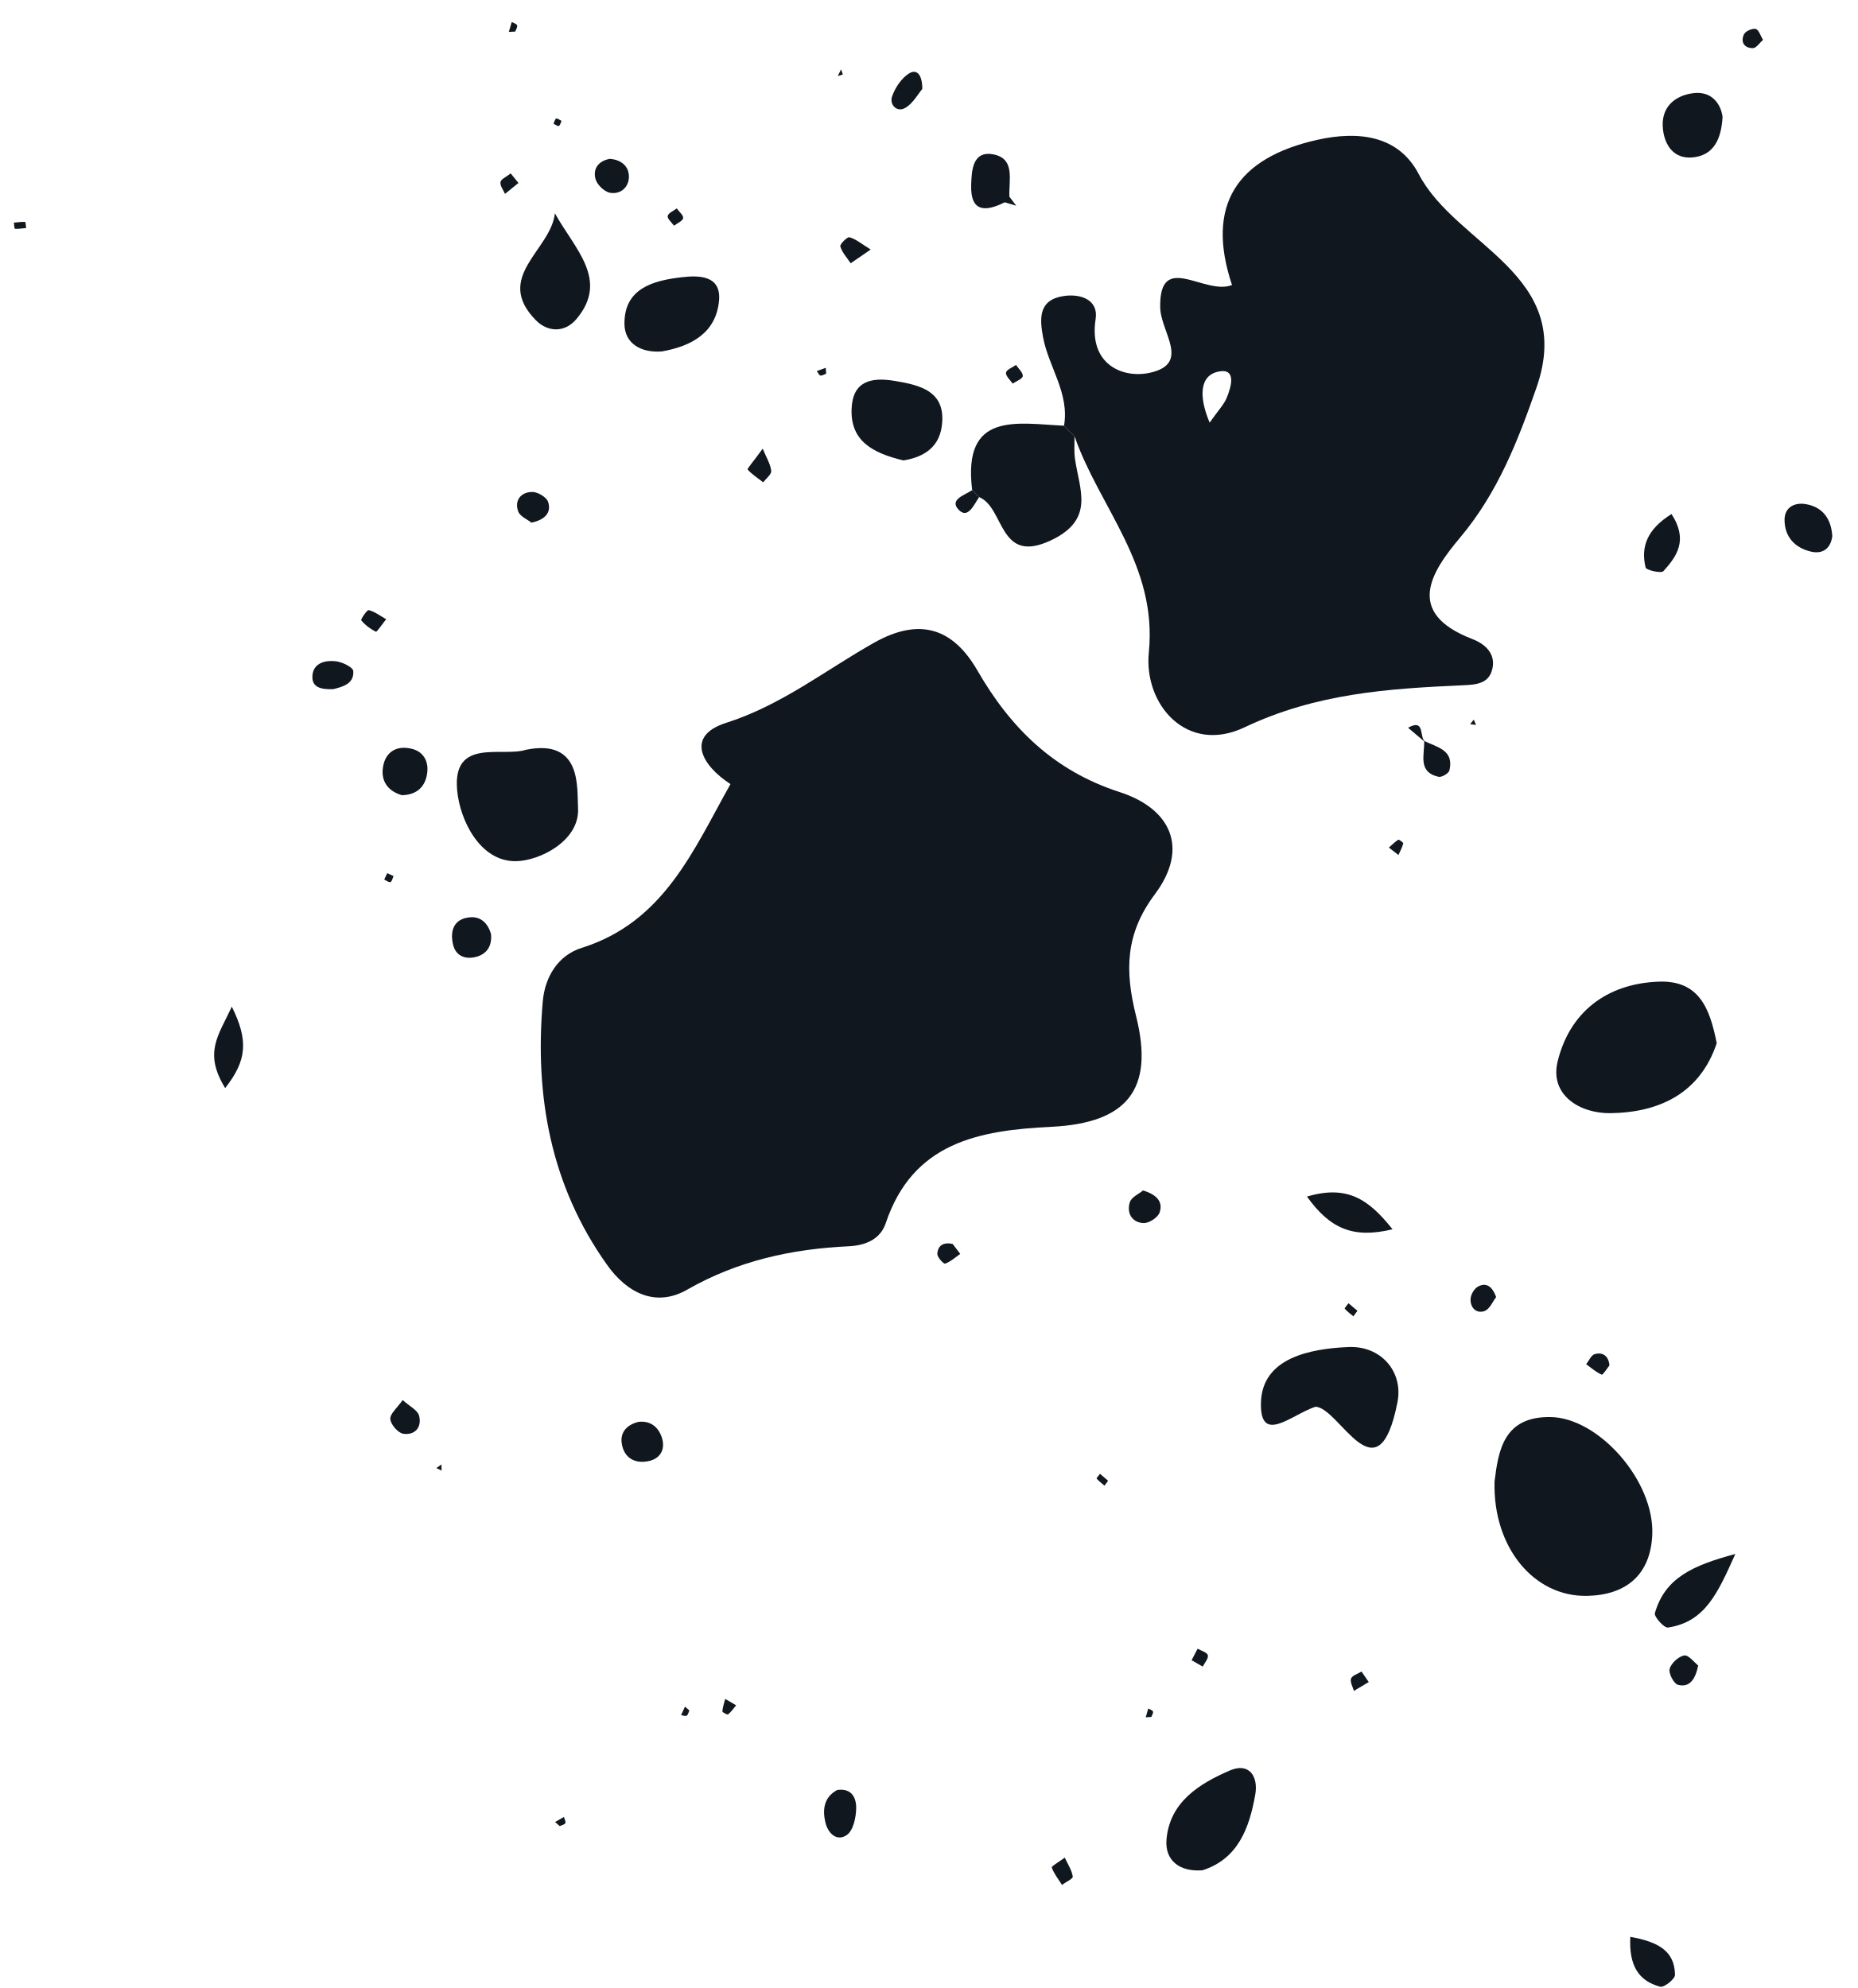
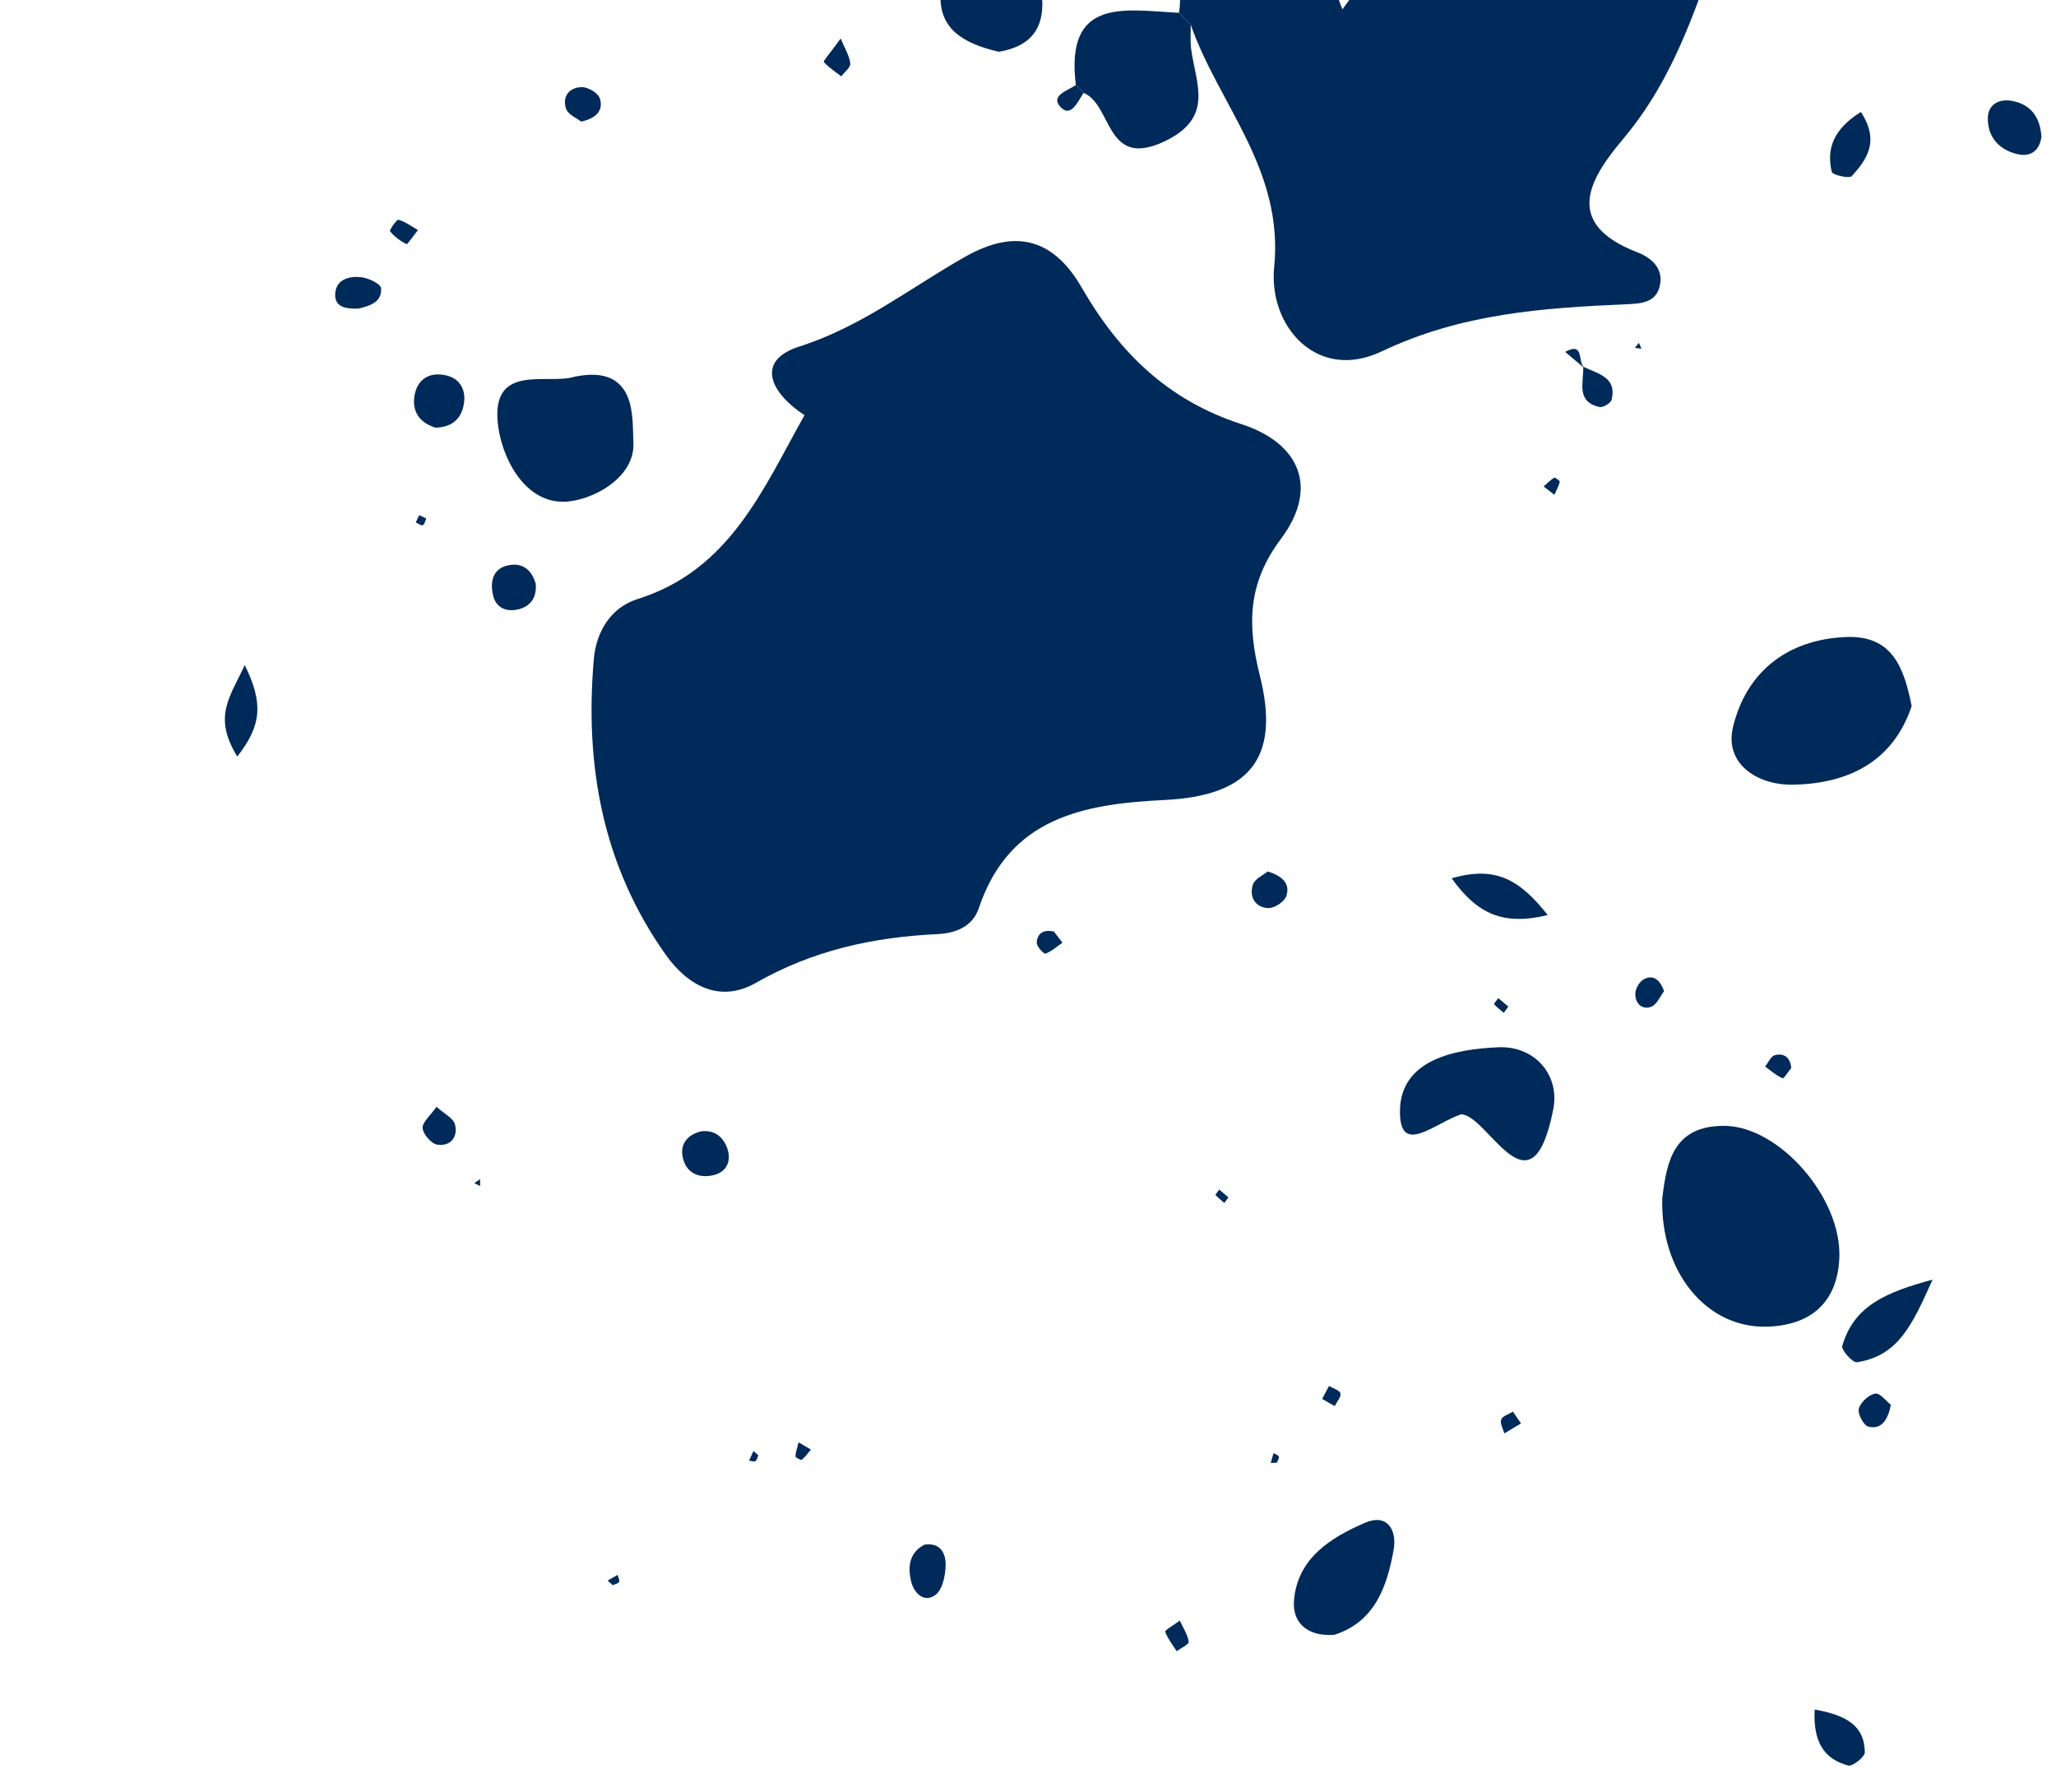
- <svg xmlns="http://www.w3.org/2000/svg" width="71" height="76" viewBox="0 0 71 76" fill="none">
-   <path d="M43.425 38.857C42.987 37.112 43.006 35.701 44.141 34.185C45.454 32.429 44.759 30.916 42.795 30.281C40.285 29.468 38.633 27.843 37.357 25.632C36.435 24.035 35.17 23.576 33.401 24.575C31.542 25.623 29.873 26.959 27.748 27.636C26.195 28.133 26.805 29.253 27.919 29.975C26.505 32.495 25.377 35.252 22.234 36.236C21.328 36.52 20.828 37.347 20.746 38.276C20.431 41.903 21.046 45.324 23.201 48.353C23.969 49.435 25.064 49.989 26.262 49.304C28.201 48.196 30.257 47.747 32.441 47.644C33.045 47.615 33.638 47.401 33.853 46.763C34.891 43.672 37.409 43.212 40.184 43.077C43.074 42.935 44.125 41.655 43.425 38.857Z" fill="#10171F" />
-   <path d="M46.884 15.213C46.78 15.465 46.574 15.673 46.234 16.157C45.814 15.164 45.846 14.352 46.573 14.205C47.275 14.065 47.057 14.794 46.884 15.213ZM57.045 25.544C57.165 24.961 56.729 24.605 56.279 24.432C53.657 23.425 54.719 21.846 55.81 20.547C57.245 18.838 58.016 16.855 58.725 14.82C60.241 10.476 55.665 9.417 54.227 6.658C53.456 5.18 51.934 4.992 50.347 5.346C47.273 6.035 46.067 7.841 47.089 10.896C46.041 11.312 44.305 9.568 44.344 11.752C44.361 12.7 45.521 13.899 43.956 14.249C42.941 14.479 41.6 13.956 41.876 12.194C41.988 11.476 41.328 11.219 40.662 11.316C39.69 11.459 39.732 12.165 39.865 12.884C40.076 14.027 40.883 15.029 40.668 16.274C40.796 16.412 40.929 16.545 41.068 16.674C42.021 19.412 44.244 21.596 43.909 24.944C43.711 26.934 45.364 28.853 47.57 27.804C50.3 26.508 53.053 26.325 55.904 26.198C56.43 26.176 56.923 26.139 57.045 25.544Z" fill="#10171F" />
-   <path d="M63.151 58.681C63.246 56.623 61.105 54.191 59.249 54.172C57.474 54.155 57.271 55.441 57.123 56.632C57.051 59.143 58.62 61.053 60.665 61.009C62.151 60.976 63.08 60.209 63.151 58.681Z" fill="#10171F" />
-   <path d="M61.559 42.556C63.441 42.528 64.977 41.784 65.615 39.881C65.351 38.553 64.946 37.468 63.391 37.528C61.367 37.606 59.981 38.733 59.533 40.585C59.225 41.857 60.376 42.573 61.559 42.556Z" fill="#10171F" />
-   <path d="M22.093 30.889C22.047 30.135 22.26 28.223 20.1 28.664C19.195 28.957 17.283 28.185 17.473 30.217C17.579 31.357 18.342 32.927 19.701 32.923C20.624 32.92 22.169 32.135 22.093 30.889Z" fill="#10171F" />
-   <path d="M37.157 18.736C37.245 18.825 37.334 18.915 37.423 19.004C38.407 19.407 38.157 21.601 40.161 20.66C41.871 19.857 41.251 18.713 41.086 17.535C41.046 17.253 41.073 16.962 41.068 16.674C40.929 16.545 40.796 16.412 40.669 16.274C38.867 16.192 36.779 15.705 37.157 18.736Z" fill="#10171F" />
-   <path d="M51.538 51.496C50.092 51.56 48.234 51.899 48.194 53.629C48.157 55.248 49.36 54.084 50.273 53.78C51.187 53.781 52.662 57.412 53.412 53.608C53.643 52.44 52.783 51.441 51.538 51.496Z" fill="#10171F" />
-   <path d="M47.005 67.685C45.835 68.189 44.702 68.894 44.584 70.332C44.522 71.097 45.053 71.569 45.959 71.5C47.323 71.064 47.75 69.882 47.977 68.609C48.099 67.925 47.755 67.361 47.005 67.685Z" fill="#10171F" />
-   <path d="M32.549 15.623C32.499 16.819 33.292 17.308 34.53 17.602C35.154 17.5 35.87 17.209 35.995 16.3C36.178 14.963 35.194 14.725 34.186 14.56C33.314 14.417 32.594 14.555 32.549 15.623Z" fill="#10171F" />
-   <path d="M22.035 12.193C23.293 10.697 21.963 9.515 21.209 8.155C21.055 9.565 18.854 10.585 20.479 12.24C20.925 12.696 21.579 12.737 22.035 12.193Z" fill="#10171F" />
-   <path d="M25.298 13.435C26.425 13.235 27.367 12.729 27.482 11.497C27.576 10.501 26.667 10.527 26.048 10.6C24.988 10.724 23.856 11.011 23.867 12.381C23.873 13.143 24.513 13.497 25.298 13.435Z" fill="#10171F" />
-   <path d="M64.68 6.019C65.478 5.949 65.79 5.353 65.838 4.463C65.761 3.925 65.385 3.475 64.719 3.561C63.994 3.656 63.465 4.113 63.56 4.944C63.631 5.579 63.993 6.079 64.68 6.019Z" fill="#10171F" />
-   <path d="M63.251 61.669C63.212 61.803 63.605 62.242 63.751 62.22C65.177 62.005 65.654 60.9 66.326 59.407C64.712 59.843 63.64 60.312 63.251 61.669Z" fill="#10171F" />
-   <path d="M53.224 46.995C52.306 45.84 51.491 45.291 49.953 45.744C50.833 46.968 51.709 47.361 53.224 46.995Z" fill="#10171F" />
-   <path d="M69.016 19.272C68.594 19.2 68.211 19.391 68.207 19.864C68.204 20.524 68.605 20.951 69.231 21.091C69.663 21.188 69.971 20.973 70.032 20.495C69.99 19.84 69.675 19.384 69.016 19.272Z" fill="#10171F" />
-   <path d="M15.732 28.624C15.177 28.491 14.746 28.725 14.643 29.297C14.545 29.839 14.805 30.236 15.359 30.4C15.941 30.387 16.273 30.069 16.332 29.515C16.378 29.083 16.168 28.727 15.732 28.624Z" fill="#10171F" />
-   <path d="M8.606 41.597C9.438 40.54 9.501 39.775 8.86 38.484C8.349 39.592 7.771 40.234 8.606 41.597Z" fill="#10171F" />
-   <path d="M38.399 7.735L38.4 7.733C38.547 7.776 38.695 7.82 38.841 7.864C38.755 7.749 38.667 7.635 38.581 7.521C38.547 6.901 38.828 6.048 37.941 5.897C37.164 5.767 37.136 6.537 37.119 7.076C37.088 8.113 37.668 8.103 38.399 7.735Z" fill="#10171F" />
-   <path d="M32.001 68.429C31.491 68.701 31.43 69.177 31.547 69.671C31.644 70.08 31.983 70.421 32.37 70.148C32.613 69.976 32.718 69.484 32.724 69.133C32.732 68.747 32.564 68.349 32.001 68.429Z" fill="#10171F" />
-   <path d="M24.406 54.357C23.974 54.459 23.7 54.745 23.762 55.172C23.846 55.752 24.288 55.979 24.828 55.848C25.266 55.741 25.44 55.368 25.291 54.941C25.155 54.547 24.859 54.307 24.406 54.357Z" fill="#10171F" />
-   <path d="M17.96 35.068C17.346 35.124 17.195 35.576 17.314 36.101C17.417 36.557 17.794 36.687 18.203 36.579C18.615 36.469 18.809 36.152 18.768 35.716C18.655 35.301 18.378 35.029 17.96 35.068Z" fill="#10171F" />
-   <path d="M63.576 21.836C64.085 21.273 64.537 20.651 63.886 19.651C62.962 20.231 62.704 20.891 62.896 21.693C62.92 21.799 63.492 21.929 63.576 21.836Z" fill="#10171F" />
-   <path d="M62.312 74.044C62.254 75.149 62.633 75.733 63.456 75.951C63.603 75.989 64.022 75.656 64.02 75.499C64.008 74.577 63.373 74.236 62.312 74.044Z" fill="#10171F" />
-   <path d="M12.839 25.28C12.453 25.231 11.998 25.336 11.945 25.792C11.883 26.315 12.323 26.357 12.729 26.347C13.12 26.255 13.54 26.129 13.502 25.653C13.491 25.507 13.083 25.309 12.839 25.28Z" fill="#10171F" />
-   <path d="M23.32 7.37C23.73 7.44 24.045 7.146 24.038 6.74C24.031 6.342 23.727 6.102 23.305 6.072C22.868 6.157 22.649 6.454 22.765 6.856C22.828 7.07 23.105 7.334 23.32 7.37Z" fill="#10171F" />
-   <path d="M34.589 4.131C34.893 3.961 35.087 3.592 35.251 3.401C35.255 2.893 35.06 2.612 34.746 2.807C34.454 2.988 34.21 3.355 34.095 3.691C33.99 4.001 34.279 4.303 34.589 4.131Z" fill="#10171F" />
-   <path d="M43.688 45.511C43.542 45.635 43.246 45.761 43.183 45.962C43.055 46.37 43.26 46.737 43.707 46.757C43.912 46.768 44.252 46.548 44.319 46.357C44.467 45.94 44.201 45.664 43.688 45.511Z" fill="#10171F" />
-   <path d="M15.391 53.524C15.181 53.823 14.902 54.048 14.918 54.249C14.933 54.459 15.216 54.784 15.416 54.812C15.866 54.876 16.134 54.555 16.016 54.116C15.959 53.908 15.658 53.764 15.391 53.524Z" fill="#10171F" />
-   <path d="M63.815 63.801C63.768 63.971 63.977 64.371 64.138 64.411C64.576 64.521 64.799 64.205 64.906 63.671C64.756 63.553 64.537 63.259 64.373 63.288C64.154 63.324 63.875 63.583 63.815 63.801Z" fill="#10171F" />
-   <path d="M19.803 19.544C19.87 19.744 20.168 19.863 20.314 19.98C20.834 19.871 21.082 19.593 20.95 19.188C20.891 19.007 20.551 18.804 20.34 18.807C19.914 18.811 19.657 19.123 19.803 19.544Z" fill="#10171F" />
-   <path d="M14.094 23.324C14.03 23.306 13.779 23.68 13.807 23.715C13.956 23.895 14.156 24.047 14.367 24.151C14.402 24.168 14.578 23.9 14.761 23.673C14.524 23.539 14.321 23.381 14.094 23.324Z" fill="#10171F" />
-   <path d="M60.952 51.767C60.818 51.804 60.732 52.02 60.625 52.153C60.819 52.293 61.003 52.46 61.219 52.551C61.263 52.571 61.427 52.307 61.515 52.199C61.48 51.827 61.254 51.684 60.952 51.767Z" fill="#10171F" />
-   <path d="M56.494 49.183C56.351 49.257 56.22 49.48 56.208 49.645C56.184 49.981 56.419 50.229 56.734 50.123C56.938 50.052 57.062 49.743 57.184 49.587C57.031 49.156 56.79 49.024 56.494 49.183Z" fill="#10171F" />
-   <path d="M54.443 28.329L54.433 28.34C54.449 28.864 54.181 29.515 54.983 29.697C55.102 29.725 55.372 29.565 55.399 29.449C55.584 28.669 54.923 28.569 54.443 28.329Z" fill="#10171F" />
-   <path d="M40.2 71.395C40.284 71.632 40.452 71.839 40.589 72.057C40.735 71.951 41.014 71.823 41.002 71.74C40.966 71.496 40.813 71.269 40.696 71.015C40.466 71.187 40.182 71.345 40.2 71.395Z" fill="#10171F" />
-   <path d="M29.477 17.998C29.445 17.733 29.287 17.481 29.151 17.152C28.773 17.672 28.55 17.921 28.576 17.951C28.745 18.14 28.967 18.281 29.172 18.439C29.281 18.292 29.494 18.132 29.477 17.998Z" fill="#10171F" />
-   <path d="M32.514 10.065C32.72 9.923 32.927 9.781 33.279 9.539C32.912 9.313 32.706 9.135 32.468 9.071C32.381 9.047 32.092 9.341 32.117 9.421C32.188 9.655 32.373 9.853 32.514 10.065Z" fill="#10171F" />
-   <path d="M67.106 1.107C66.978 1.073 66.717 1.189 66.659 1.308C66.514 1.607 66.668 1.844 66.998 1.84C67.128 1.839 67.256 1.636 67.384 1.525C67.29 1.372 67.225 1.139 67.106 1.107Z" fill="#10171F" />
-   <path d="M35.826 47.939C35.823 48.067 36.071 48.328 36.123 48.308C36.334 48.232 36.513 48.068 36.702 47.936C36.599 47.801 36.495 47.665 36.413 47.557C36.055 47.473 35.837 47.624 35.826 47.939Z" fill="#10171F" />
-   <path d="M26.11 8.34C26.13 8.236 25.956 8.093 25.866 7.968C25.743 8.063 25.544 8.141 25.52 8.257C25.498 8.359 25.672 8.503 25.761 8.628C25.885 8.533 26.088 8.453 26.11 8.34Z" fill="#10171F" />
-   <path d="M51.639 64.171C51.592 64.299 51.704 64.483 51.746 64.643C51.936 64.529 52.125 64.416 52.315 64.303C52.225 64.173 52.135 64.043 52.039 63.903C51.892 63.993 51.682 64.052 51.639 64.171Z" fill="#10171F" />
-   <path d="M27.61 65.425C27.607 65.461 27.801 65.563 27.828 65.54C27.946 65.443 28.036 65.312 28.136 65.193C27.997 65.112 27.858 65.029 27.718 64.948C27.678 65.107 27.622 65.264 27.61 65.425Z" fill="#10171F" />
-   <path d="M31.358 14.356C31.42 14.37 31.503 14.312 31.576 14.287C31.571 14.212 31.566 14.136 31.562 14.061C31.448 14.102 31.333 14.144 31.219 14.185C31.265 14.245 31.301 14.34 31.358 14.356Z" fill="#10171F" />
-   <path d="M38.451 14.245C38.431 14.371 38.61 14.524 38.704 14.665C38.842 14.572 39.081 14.485 39.091 14.379C39.104 14.245 38.927 14.095 38.833 13.951C38.697 14.048 38.468 14.132 38.451 14.245Z" fill="#10171F" />
-   <path d="M26.032 65.568C26.105 65.579 26.197 65.619 26.247 65.587C26.301 65.555 26.316 65.457 26.347 65.388C26.292 65.34 26.236 65.291 26.181 65.243C26.131 65.352 26.081 65.46 26.032 65.568Z" fill="#10171F" />
-   <path d="M15.042 33.492C14.962 33.455 14.881 33.417 14.801 33.38C14.762 33.463 14.724 33.544 14.685 33.625C14.766 33.661 14.865 33.744 14.923 33.721C14.983 33.697 15.004 33.573 15.042 33.492Z" fill="#10171F" />
-   <path d="M43.791 65.652C43.862 65.648 43.933 65.642 44.005 65.638C44.029 65.569 44.087 65.487 44.068 65.432C44.049 65.379 43.951 65.353 43.888 65.314C43.855 65.428 43.823 65.54 43.791 65.652Z" fill="#10171F" />
-   <path d="M45.775 63.028C45.7 63.172 45.624 63.315 45.544 63.469C45.686 63.55 45.828 63.632 45.97 63.713C46.043 63.566 46.195 63.401 46.165 63.28C46.139 63.17 45.913 63.11 45.775 63.028Z" fill="#10171F" />
-   <path d="M19.816 6.995C19.718 6.873 19.62 6.753 19.519 6.629C19.349 6.765 19.147 6.847 19.129 6.96C19.105 7.097 19.237 7.26 19.301 7.412C19.474 7.273 19.644 7.133 19.816 6.995Z" fill="#10171F" />
-   <path d="M21.216 69.654C21.276 69.707 21.334 69.758 21.394 69.811C21.468 69.775 21.579 69.754 21.607 69.696C21.633 69.637 21.574 69.541 21.554 69.461C21.441 69.525 21.328 69.589 21.216 69.654Z" fill="#10171F" />
-   <path d="M53.817 27.821C54.023 27.994 54.227 28.166 54.432 28.34L54.443 28.329C54.253 28.136 54.453 27.465 53.817 27.821Z" fill="#10171F" />
-   <path d="M41.913 56.524C42.002 56.625 42.112 56.708 42.214 56.797C42.261 56.734 42.307 56.67 42.353 56.608C42.25 56.52 42.146 56.431 42.043 56.343C41.997 56.407 41.901 56.512 41.913 56.524Z" fill="#10171F" />
-   <path d="M36.639 19.486C36.994 19.861 37.224 19.293 37.423 19.004C37.334 18.915 37.245 18.825 37.157 18.737C36.875 18.929 36.269 19.097 36.639 19.486Z" fill="#10171F" />
-   <path d="M19.765 0.971C19.745 0.911 19.632 0.883 19.559 0.84C19.522 0.967 19.485 1.093 19.448 1.22C19.529 1.216 19.61 1.211 19.691 1.207C19.72 1.127 19.787 1.033 19.765 0.971Z" fill="#10171F" />
-   <path d="M51.727 50.322C51.779 50.252 51.831 50.182 51.883 50.111C51.769 50.014 51.654 49.917 51.54 49.822C51.489 49.895 51.383 50.014 51.396 50.028C51.493 50.139 51.613 50.228 51.727 50.322Z" fill="#10171F" />
-   <path d="M53.443 32.102C53.312 32.184 53.202 32.3 53.084 32.403C53.206 32.497 53.328 32.59 53.45 32.687C53.516 32.538 53.594 32.396 53.634 32.244C53.642 32.213 53.471 32.085 53.443 32.102Z" fill="#10171F" />
-   <path d="M21.462 4.62C21.393 4.588 21.31 4.516 21.258 4.533C21.207 4.551 21.189 4.661 21.156 4.729C21.225 4.761 21.308 4.832 21.358 4.815C21.41 4.796 21.43 4.689 21.462 4.62Z" fill="#10171F" />
-   <path d="M0.529 8.512C0.541 8.595 0.552 8.747 0.569 8.747C0.712 8.753 0.856 8.732 1 8.717C0.987 8.635 0.978 8.483 0.963 8.483C0.819 8.477 0.673 8.499 0.529 8.512Z" fill="#10171F" />
-   <path d="M16.678 56.123L16.878 56.22L16.873 55.985L16.678 56.123Z" fill="#10171F" />
-   <path d="M56.329 27.511L56.19 27.684L56.415 27.715L56.329 27.511Z" fill="#10171F" />
-   <path d="M32.147 2.651C32.105 2.736 32.062 2.823 32.02 2.908C32.084 2.888 32.149 2.867 32.214 2.847C32.191 2.78 32.169 2.716 32.147 2.651Z" fill="#10171F" />
+ <svg xmlns="http://www.w3.org/2000/svg" width="70" height="61" viewBox="0 0 70 61" fill="none">
+   <path d="M42.897 23.017C42.459 21.272 42.477 19.861 43.613 18.345C44.925 16.589 44.23 15.076 42.267 14.441C39.757 13.628 38.105 12.003 36.829 9.792C35.907 8.195 34.641 7.736 32.872 8.735C31.013 9.783 29.345 11.119 27.22 11.796C25.666 12.293 26.276 13.413 27.391 14.135C25.976 16.655 24.849 19.412 21.706 20.396C20.799 20.68 20.299 21.507 20.218 22.436C19.903 26.063 20.517 29.484 22.672 32.513C23.441 33.595 24.535 34.149 25.734 33.464C27.673 32.356 29.729 31.907 31.913 31.804C32.517 31.775 33.11 31.561 33.324 30.923C34.363 27.832 36.881 27.372 39.656 27.237C42.546 27.095 43.597 25.815 42.897 23.017Z" fill="#002A59" />
+   <path d="M46.356 -0.627C46.252 -0.375 46.046 -0.167 45.706 0.317C45.286 -0.676 45.317 -1.488 46.045 -1.635C46.747 -1.775 46.529 -1.045 46.356 -0.627ZM56.517 9.704C56.637 9.121 56.201 8.765 55.751 8.592C53.129 7.585 54.19 6.007 55.282 4.707C56.717 2.999 57.488 1.015 58.197 -1.02C59.713 -5.364 55.137 -6.423 53.699 -9.181C52.928 -10.66 51.406 -10.848 49.819 -10.493C46.745 -9.805 45.539 -7.999 46.56 -4.944C45.512 -4.528 43.776 -6.272 43.816 -4.088C43.833 -3.14 44.992 -1.941 43.428 -1.591C42.412 -1.361 41.072 -1.884 41.348 -3.645C41.46 -4.364 40.799 -4.621 40.134 -4.524C39.162 -4.381 39.204 -3.675 39.337 -2.956C39.548 -1.813 40.355 -0.811 40.14 0.435C40.267 0.572 40.401 0.705 40.539 0.835C41.492 3.572 43.716 5.756 43.381 9.104C43.183 11.095 44.835 13.013 47.042 11.964C49.771 10.668 52.525 10.485 55.376 10.359C55.902 10.336 56.395 10.299 56.517 9.704Z" fill="#002A59" />
+   <path d="M62.623 42.841C62.718 40.783 60.577 38.351 58.721 38.332C56.946 38.315 56.743 39.601 56.595 40.792C56.522 43.303 58.092 45.213 60.136 45.169C61.623 45.136 62.551 44.369 62.623 42.841Z" fill="#002A59" />
+   <path d="M61.031 26.716C62.913 26.688 64.448 25.944 65.086 24.041C64.822 22.713 64.418 21.628 62.862 21.688C60.839 21.767 59.453 22.893 59.005 24.745C58.697 26.017 59.847 26.733 61.031 26.716Z" fill="#002A59" />
+   <path d="M21.565 15.049C21.519 14.295 21.731 12.383 19.571 12.824C18.667 13.117 16.755 12.345 16.945 14.377C17.051 15.517 17.814 17.087 19.173 17.083C20.095 17.08 21.641 16.295 21.565 15.049Z" fill="#002A59" />
+   <path d="M36.629 2.896C36.717 2.985 36.805 3.075 36.894 3.164C37.879 3.567 37.628 5.761 39.633 4.82C41.343 4.017 40.723 2.873 40.558 1.695C40.518 1.413 40.544 1.123 40.54 0.835C40.401 0.705 40.268 0.572 40.141 0.435C38.339 0.352 36.251 -0.135 36.629 2.896Z" fill="#002A59" />
+   <path d="M51.01 35.656C49.563 35.72 47.705 36.059 47.665 37.789C47.628 39.408 48.831 38.244 49.744 37.94C50.659 37.941 52.133 41.572 52.884 37.768C53.114 36.6 52.255 35.602 51.01 35.656Z" fill="#002A59" />
+   <path d="M46.477 51.845C45.307 52.349 44.173 53.055 44.056 54.492C43.993 55.257 44.525 55.729 45.43 55.66C46.795 55.224 47.221 54.043 47.448 52.769C47.571 52.085 47.227 51.521 46.477 51.845Z" fill="#002A59" />
+   <path d="M32.021 -0.217C31.97 0.979 32.764 1.468 34.002 1.763C34.626 1.66 35.342 1.369 35.466 0.46C35.65 -0.877 34.666 -1.115 33.658 -1.28C32.785 -1.423 32.066 -1.285 32.021 -0.217Z" fill="#002A59" />
+   <path d="M62.722 45.829C62.684 45.963 63.077 46.403 63.222 46.38C64.649 46.165 65.126 45.06 65.798 43.567C64.183 44.003 63.112 44.472 62.722 45.829Z" fill="#002A59" />
+   <path d="M52.695 31.155C51.778 30 50.962 29.451 49.425 29.904C50.305 31.128 51.181 31.521 52.695 31.155Z" fill="#002A59" />
+   <path d="M68.487 3.432C68.065 3.36 67.683 3.551 67.679 4.024C67.675 4.684 68.077 5.111 68.702 5.251C69.135 5.348 69.442 5.133 69.504 4.655C69.462 4 69.147 3.544 68.487 3.432Z" fill="#002A59" />
+   <path d="M15.204 12.784C14.648 12.651 14.218 12.885 14.115 13.457C14.017 13.999 14.277 14.396 14.831 14.56C15.413 14.547 15.745 14.229 15.803 13.675C15.85 13.243 15.64 12.887 15.204 12.784Z" fill="#002A59" />
+   <path d="M8.078 25.757C8.909 24.7 8.972 23.935 8.332 22.644C7.821 23.752 7.243 24.395 8.078 25.757Z" fill="#002A59" />
+   <path d="M31.473 52.59C30.962 52.861 30.901 53.337 31.018 53.831C31.115 54.24 31.454 54.581 31.842 54.308C32.085 54.136 32.189 53.644 32.196 53.294C32.203 52.907 32.036 52.51 31.473 52.59Z" fill="#002A59" />
+   <path d="M23.878 38.517C23.445 38.619 23.172 38.905 23.233 39.332C23.318 39.912 23.759 40.139 24.3 40.008C24.738 39.901 24.911 39.528 24.762 39.101C24.626 38.707 24.331 38.467 23.878 38.517Z" fill="#002A59" />
+   <path d="M17.432 19.228C16.818 19.284 16.667 19.736 16.785 20.261C16.889 20.717 17.266 20.847 17.675 20.739C18.087 20.63 18.281 20.312 18.239 19.876C18.127 19.462 17.849 19.189 17.432 19.228Z" fill="#002A59" />
+   <path d="M63.047 5.996C63.556 5.433 64.009 4.811 63.357 3.811C62.433 4.391 62.175 5.051 62.367 5.853C62.392 5.959 62.963 6.089 63.047 5.996Z" fill="#002A59" />
+   <path d="M61.783 58.204C61.725 59.309 62.104 59.893 62.928 60.111C63.074 60.149 63.493 59.816 63.491 59.659C63.479 58.737 62.844 58.396 61.783 58.204Z" fill="#002A59" />
+   <path d="M12.311 9.44C11.925 9.391 11.47 9.496 11.417 9.952C11.355 10.475 11.795 10.517 12.2 10.507C12.591 10.415 13.012 10.289 12.974 9.813C12.962 9.667 12.555 9.469 12.311 9.44Z" fill="#002A59" />
+   <path d="M43.16 29.671C43.013 29.795 42.718 29.921 42.655 30.123C42.526 30.531 42.732 30.897 43.179 30.917C43.384 30.928 43.723 30.708 43.791 30.517C43.939 30.1 43.672 29.824 43.16 29.671Z" fill="#002A59" />
+   <path d="M14.863 37.684C14.653 37.983 14.374 38.208 14.389 38.409C14.405 38.619 14.688 38.944 14.888 38.972C15.337 39.036 15.606 38.715 15.488 38.276C15.431 38.068 15.129 37.924 14.863 37.684Z" fill="#002A59" />
+   <path d="M63.287 47.961C63.24 48.131 63.449 48.531 63.609 48.571C64.047 48.681 64.271 48.365 64.378 47.831C64.228 47.713 64.009 47.419 63.845 47.448C63.626 47.484 63.346 47.743 63.287 47.961Z" fill="#002A59" />
+   <path d="M19.274 3.704C19.342 3.904 19.64 4.023 19.785 4.14C20.306 4.031 20.553 3.753 20.422 3.348C20.362 3.167 20.023 2.964 19.812 2.967C19.386 2.971 19.129 3.283 19.274 3.704Z" fill="#002A59" />
+   <path d="M13.566 7.484C13.502 7.467 13.25 7.84 13.279 7.875C13.428 8.055 13.628 8.207 13.839 8.311C13.873 8.328 14.049 8.06 14.232 7.833C13.995 7.699 13.793 7.541 13.566 7.484Z" fill="#002A59" />
+   <path d="M60.423 35.927C60.289 35.964 60.204 36.18 60.097 36.313C60.291 36.453 60.475 36.62 60.69 36.711C60.735 36.731 60.899 36.467 60.986 36.359C60.951 35.987 60.725 35.844 60.423 35.927Z" fill="#002A59" />
+   <path d="M55.965 33.343C55.823 33.417 55.691 33.64 55.679 33.806C55.656 34.142 55.89 34.389 56.205 34.283C56.41 34.212 56.533 33.903 56.656 33.747C56.502 33.316 56.261 33.184 55.965 33.343Z" fill="#002A59" />
+   <path d="M53.915 12.489L53.904 12.5C53.92 13.024 53.653 13.675 54.454 13.857C54.574 13.885 54.844 13.725 54.871 13.609C55.056 12.829 54.395 12.729 53.915 12.489Z" fill="#002A59" />
+   <path d="M39.672 55.555C39.756 55.792 39.923 55.999 40.061 56.218C40.206 56.111 40.486 55.983 40.473 55.9C40.437 55.656 40.285 55.429 40.168 55.175C39.937 55.347 39.654 55.505 39.672 55.555Z" fill="#002A59" />
+   <path d="M28.949 2.159C28.917 1.893 28.759 1.641 28.622 1.312C28.244 1.832 28.022 2.081 28.048 2.111C28.217 2.3 28.439 2.441 28.643 2.599C28.753 2.452 28.966 2.292 28.949 2.159Z" fill="#002A59" />
+   <path d="M35.298 32.099C35.294 32.227 35.543 32.488 35.595 32.468C35.806 32.392 35.984 32.228 36.173 32.096C36.071 31.962 35.967 31.826 35.884 31.718C35.527 31.634 35.308 31.784 35.298 32.099Z" fill="#002A59" />
+   <path d="M51.11 48.331C51.063 48.459 51.175 48.643 51.217 48.803C51.407 48.689 51.597 48.576 51.786 48.463C51.696 48.333 51.606 48.203 51.51 48.063C51.363 48.153 51.153 48.212 51.11 48.331Z" fill="#002A59" />
+   <path d="M27.081 49.585C27.078 49.621 27.272 49.723 27.299 49.7C27.417 49.603 27.508 49.472 27.608 49.353C27.468 49.272 27.329 49.189 27.189 49.108C27.149 49.267 27.094 49.424 27.081 49.585Z" fill="#002A59" />
+   <path d="M25.503 49.728C25.576 49.739 25.668 49.779 25.718 49.747C25.772 49.715 25.787 49.617 25.819 49.548C25.763 49.5 25.707 49.451 25.652 49.403C25.602 49.512 25.552 49.62 25.503 49.728Z" fill="#002A59" />
+   <path d="M14.513 17.652C14.433 17.615 14.352 17.577 14.272 17.54C14.233 17.623 14.195 17.704 14.156 17.785C14.237 17.821 14.336 17.904 14.395 17.881C14.455 17.857 14.475 17.733 14.513 17.652Z" fill="#002A59" />
+   <path d="M43.263 49.812C43.334 49.808 43.404 49.803 43.476 49.799C43.5 49.729 43.558 49.647 43.539 49.592C43.521 49.539 43.422 49.513 43.359 49.475C43.326 49.588 43.295 49.7 43.263 49.812Z" fill="#002A59" />
+   <path d="M45.247 47.188C45.172 47.332 45.096 47.475 45.016 47.629C45.158 47.711 45.3 47.792 45.442 47.873C45.515 47.727 45.667 47.561 45.637 47.44C45.61 47.331 45.385 47.271 45.247 47.188Z" fill="#002A59" />
+   <path d="M20.688 53.815C20.747 53.867 20.806 53.919 20.866 53.971C20.94 53.935 21.051 53.915 21.078 53.856C21.105 53.797 21.046 53.701 21.026 53.621C20.912 53.685 20.8 53.749 20.688 53.815Z" fill="#002A59" />
+   <path d="M53.289 11.981C53.494 12.155 53.699 12.327 53.904 12.5L53.914 12.489C53.725 12.296 53.925 11.625 53.289 11.981Z" fill="#002A59" />
+   <path d="M41.384 40.684C41.473 40.785 41.583 40.868 41.685 40.957C41.732 40.895 41.778 40.831 41.824 40.768C41.721 40.68 41.617 40.591 41.514 40.503C41.469 40.567 41.373 40.672 41.384 40.684Z" fill="#002A59" />
+   <path d="M36.11 3.647C36.466 4.021 36.695 3.453 36.894 3.164C36.805 3.075 36.717 2.985 36.629 2.897C36.347 3.089 35.74 3.257 36.11 3.647Z" fill="#002A59" />
+   <path d="M51.199 34.483C51.251 34.412 51.302 34.343 51.354 34.271C51.24 34.175 51.126 34.077 51.012 33.983C50.961 34.055 50.854 34.175 50.867 34.188C50.965 34.299 51.085 34.388 51.199 34.483Z" fill="#002A59" />
+   <path d="M52.915 16.263C52.784 16.344 52.673 16.46 52.556 16.563C52.678 16.657 52.799 16.751 52.922 16.847C52.987 16.699 53.066 16.556 53.106 16.404C53.113 16.373 52.943 16.245 52.915 16.263Z" fill="#002A59" />
+   <path d="M16.149 40.283L16.349 40.38L16.344 40.145L16.149 40.283Z" fill="#002A59" />
+   <path d="M55.801 11.671L55.662 11.844L55.886 11.875L55.801 11.671Z" fill="#002A59" />
</svg>
